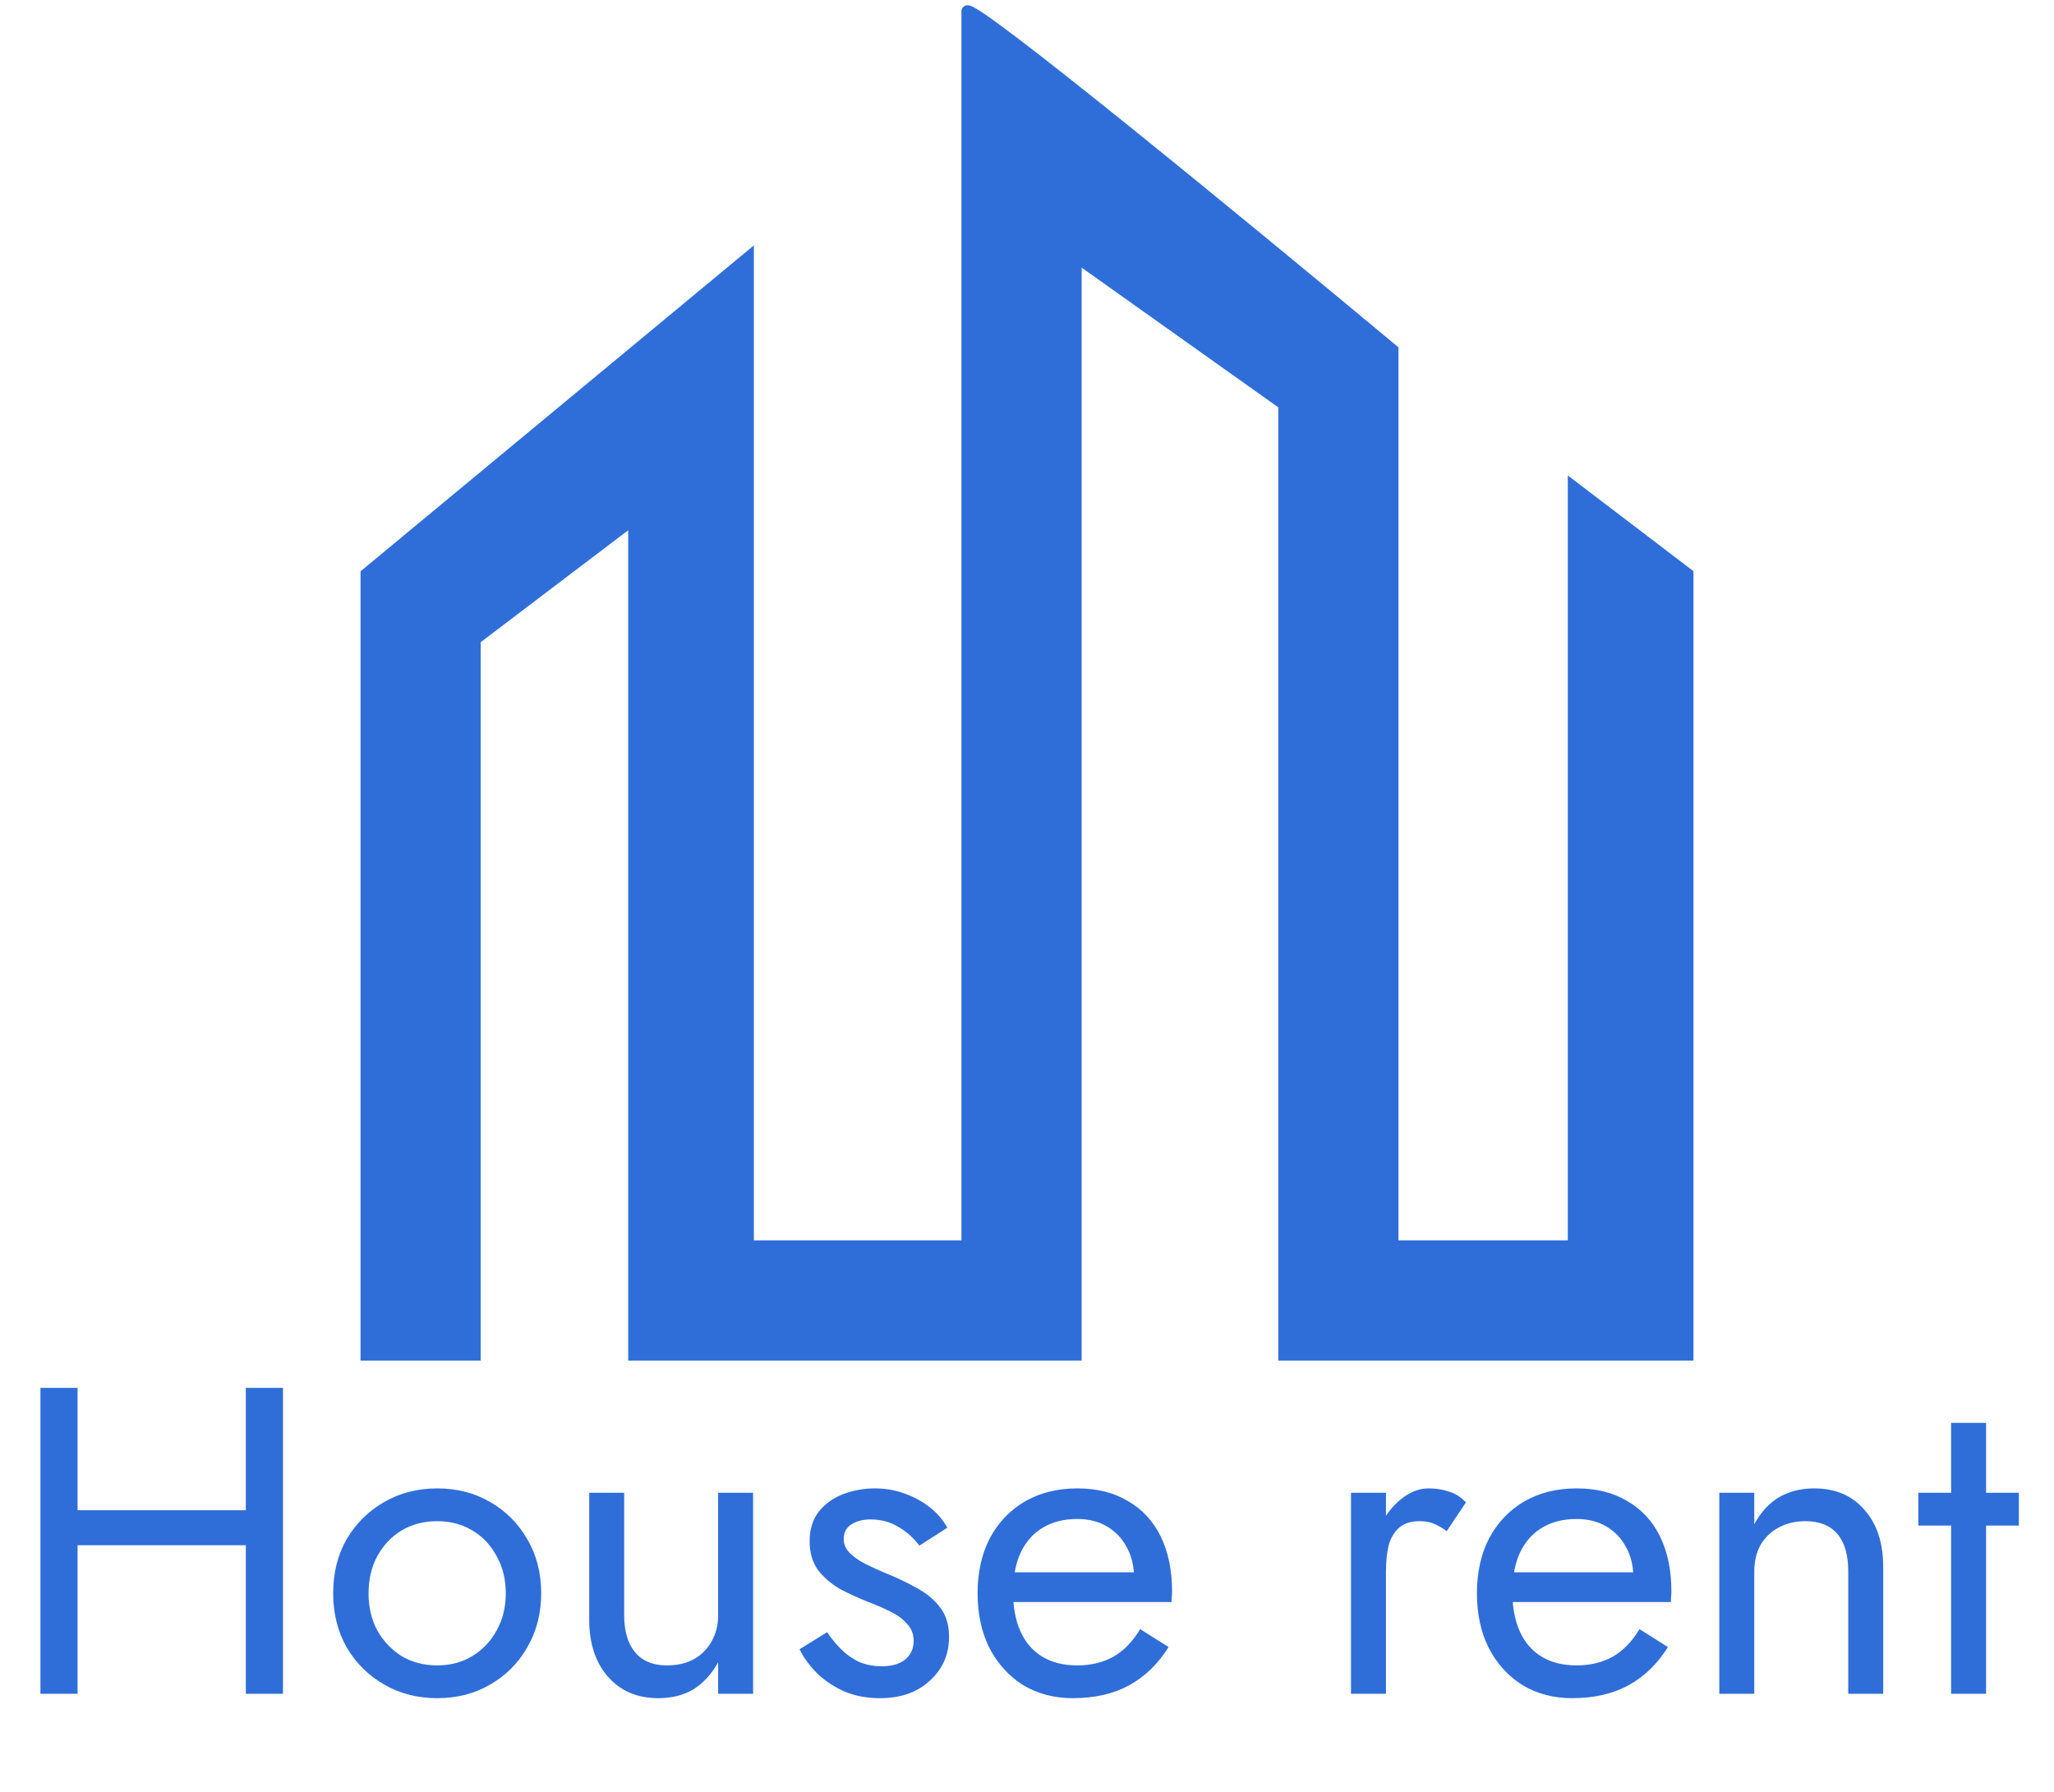
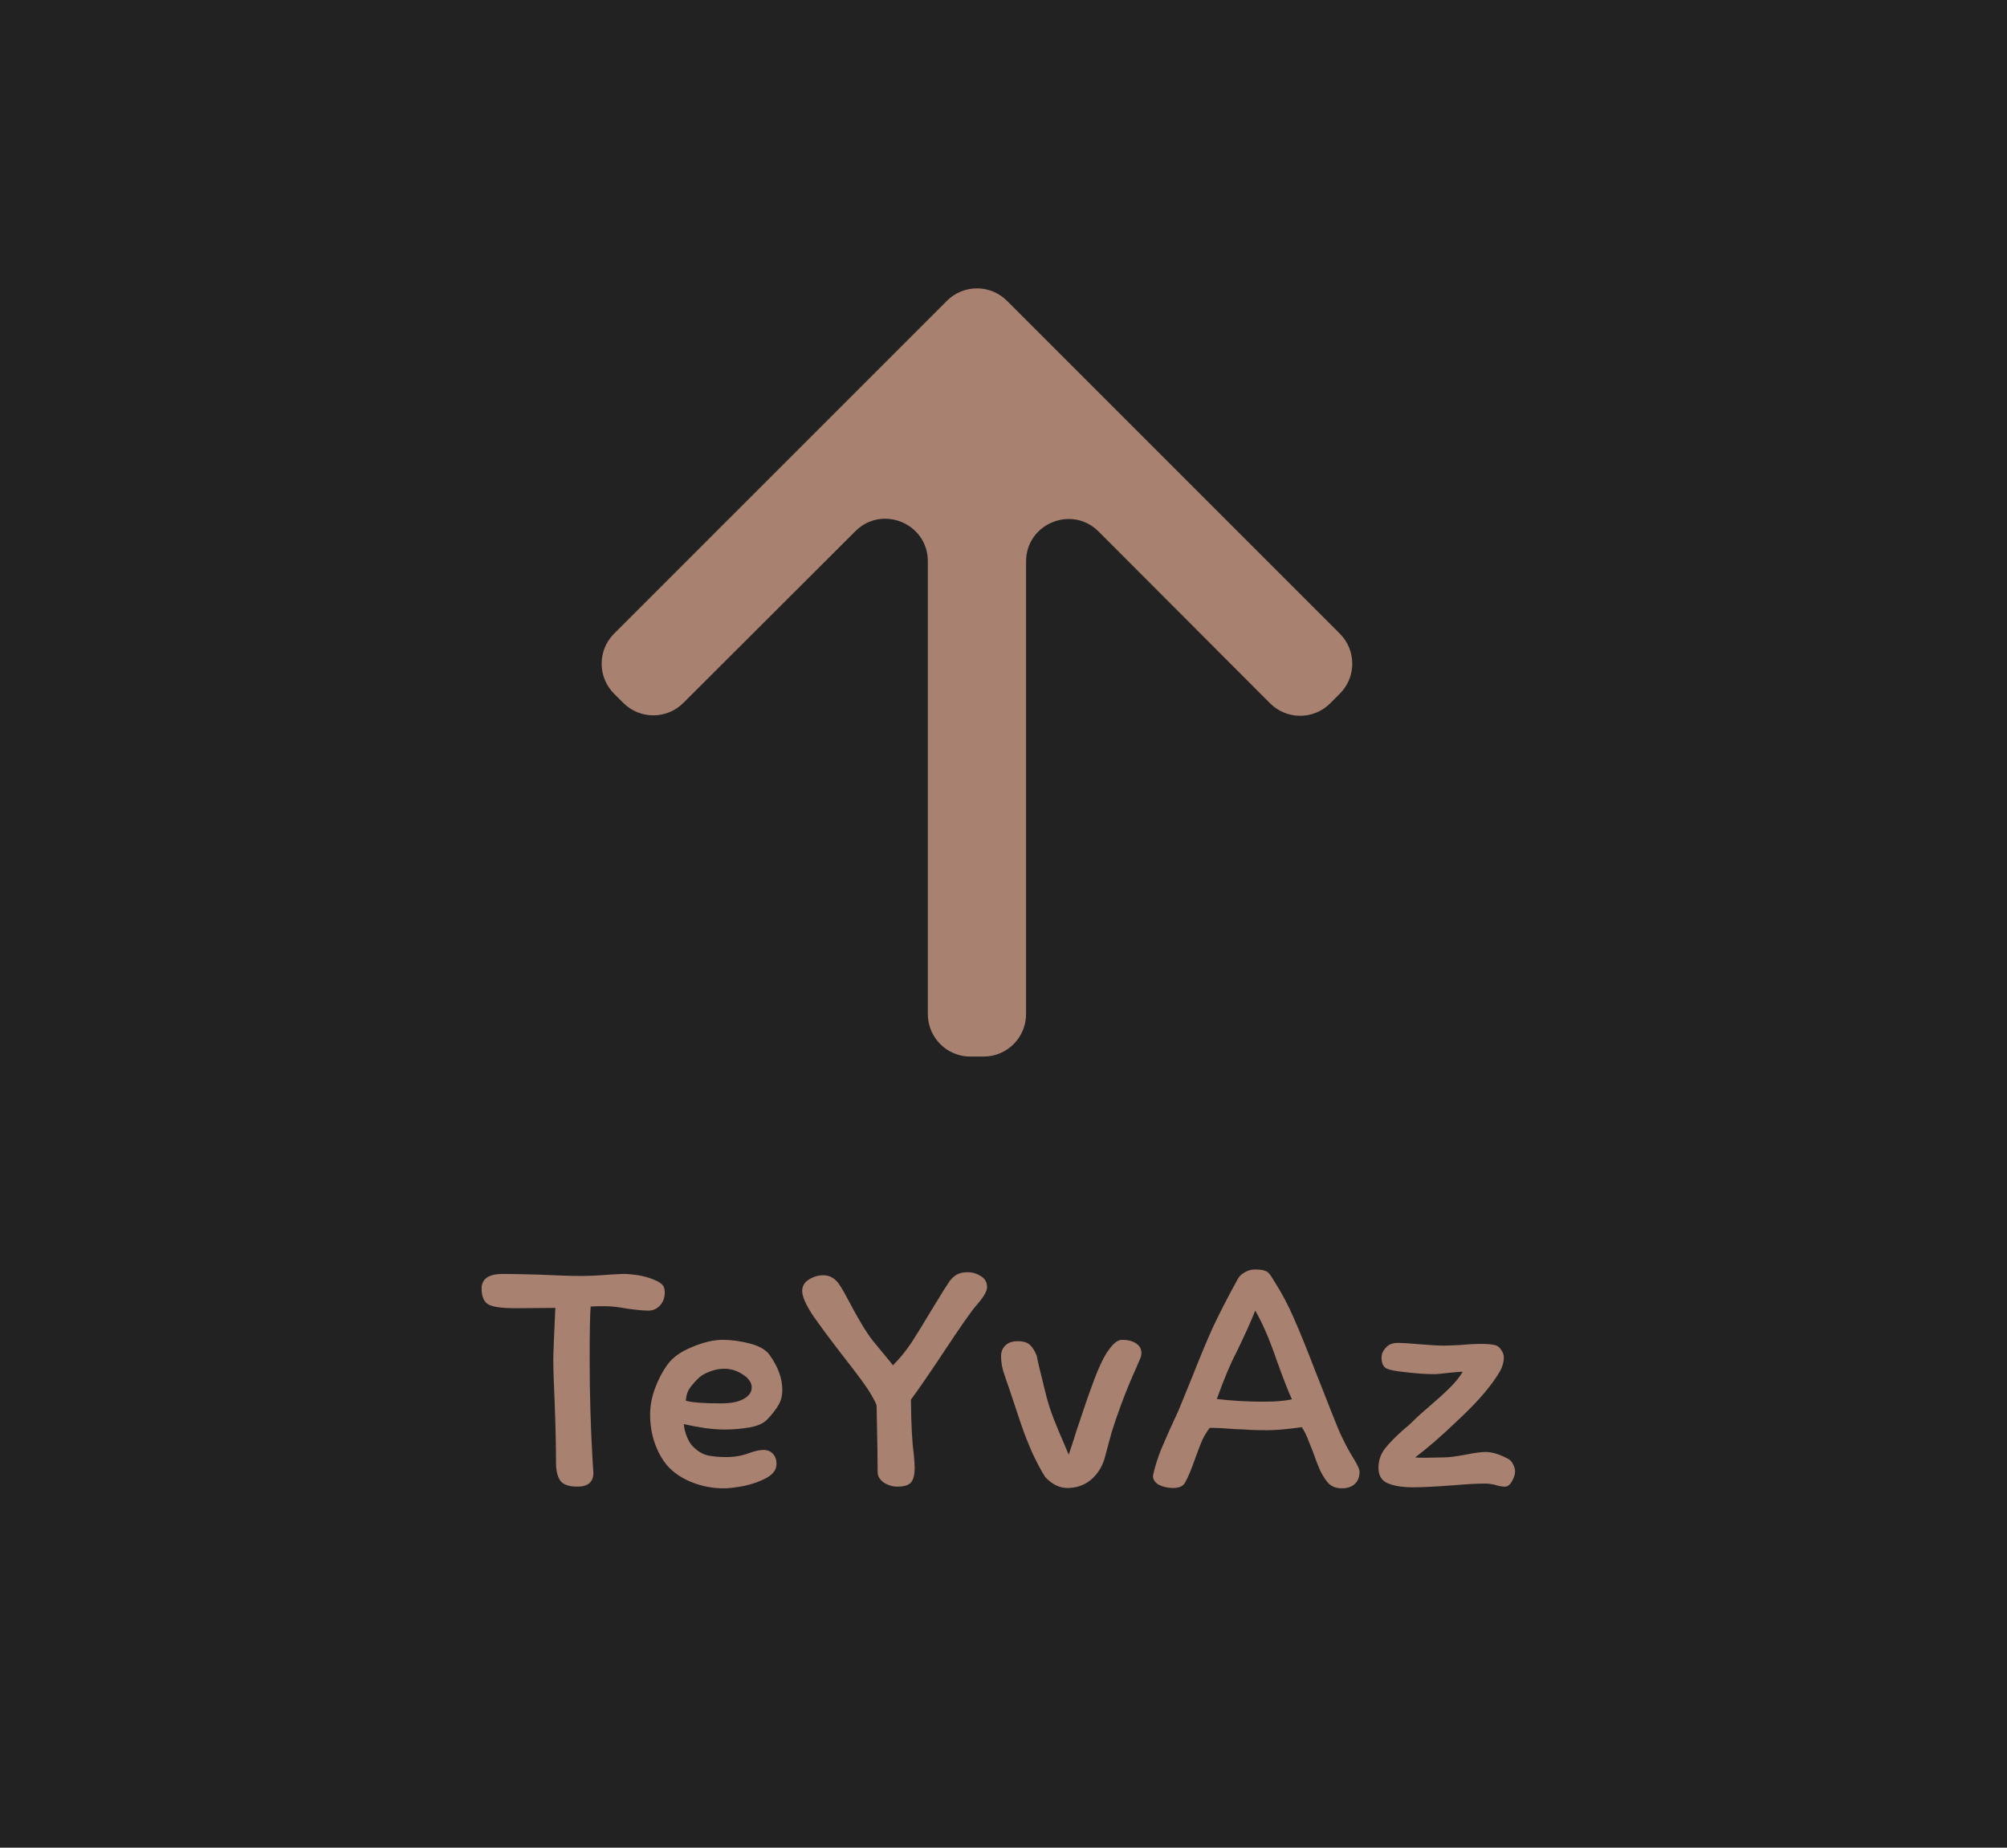
- <svg xmlns="http://www.w3.org/2000/svg" width="188" height="164" viewBox="0 0 188 164" fill="none">
-   <path d="M33.5 124.024V52.524L68.5 23.524V114.024H88.5V1.024C88.5 -0.176 114.5 21.191 127.5 32.024V114.024H144V44.524L154.5 52.524V124.024H117.5V37.024L98.5 23.524V124.024H58V47.524L43.5 58.524V124.024H33.5Z" fill="#2F6ED9" stroke="#2F6ED9" />
-   <path d="M5.58 141.424H24.78V138.224H5.58V141.424ZM22.5 127.024V155.024H25.9V127.024H22.5ZM3.7 127.024V155.024H7.1V127.024H3.7ZM30.494 145.824C30.494 147.664 30.907 149.318 31.734 150.784C32.587 152.224 33.734 153.358 35.174 154.184C36.614 155.011 38.227 155.424 40.014 155.424C41.827 155.424 43.44 155.011 44.854 154.184C46.294 153.358 47.427 152.224 48.254 150.784C49.107 149.318 49.534 147.664 49.534 145.824C49.534 143.958 49.107 142.304 48.254 140.864C47.427 139.424 46.294 138.291 44.854 137.464C43.44 136.638 41.827 136.224 40.014 136.224C38.227 136.224 36.614 136.638 35.174 137.464C33.734 138.291 32.587 139.424 31.734 140.864C30.907 142.304 30.494 143.958 30.494 145.824ZM33.734 145.824C33.734 144.544 34 143.411 34.534 142.424C35.094 141.411 35.84 140.624 36.774 140.064C37.734 139.504 38.814 139.224 40.014 139.224C41.214 139.224 42.28 139.504 43.214 140.064C44.174 140.624 44.92 141.411 45.454 142.424C46.014 143.411 46.294 144.544 46.294 145.824C46.294 147.104 46.014 148.238 45.454 149.224C44.92 150.211 44.174 150.998 43.214 151.584C42.28 152.144 41.214 152.424 40.014 152.424C38.814 152.424 37.734 152.144 36.774 151.584C35.84 150.998 35.094 150.211 34.534 149.224C34 148.238 33.734 147.104 33.734 145.824ZM57.13 147.824V136.624H53.93V148.224C53.93 150.411 54.503 152.158 55.65 153.464C56.796 154.771 58.33 155.424 60.25 155.424C61.476 155.424 62.543 155.158 63.45 154.624C64.356 154.064 65.116 153.238 65.73 152.144V155.024H68.93V136.624H65.73V147.824C65.73 148.731 65.53 149.531 65.13 150.224C64.756 150.918 64.21 151.464 63.49 151.864C62.796 152.238 61.983 152.424 61.05 152.424C59.77 152.424 58.796 152.024 58.13 151.224C57.463 150.424 57.13 149.291 57.13 147.824ZM75.705 149.384L73.185 150.944C73.532 151.664 74.039 152.371 74.705 153.064C75.399 153.758 76.239 154.331 77.225 154.784C78.212 155.211 79.319 155.424 80.545 155.424C82.439 155.424 83.959 154.891 85.105 153.824C86.279 152.758 86.865 151.424 86.865 149.824C86.865 148.731 86.599 147.838 86.065 147.144C85.559 146.451 84.865 145.864 83.985 145.384C83.105 144.878 82.132 144.411 81.065 143.984C80.425 143.718 79.812 143.438 79.225 143.144C78.639 142.851 78.159 142.518 77.785 142.144C77.412 141.771 77.225 141.344 77.225 140.864C77.225 140.251 77.465 139.798 77.945 139.504C78.425 139.211 78.999 139.064 79.665 139.064C80.625 139.064 81.479 139.291 82.225 139.744C82.999 140.198 83.639 140.771 84.145 141.464L86.705 139.824C86.332 139.131 85.812 138.518 85.145 137.984C84.479 137.451 83.705 137.024 82.825 136.704C81.972 136.384 81.052 136.224 80.065 136.224C79.079 136.224 78.119 136.398 77.185 136.744C76.279 137.091 75.532 137.624 74.945 138.344C74.385 139.064 74.105 139.971 74.105 141.064C74.105 142.131 74.372 143.024 74.905 143.744C75.465 144.438 76.145 145.011 76.945 145.464C77.772 145.891 78.585 146.264 79.385 146.584C80.105 146.851 80.785 147.144 81.425 147.464C82.065 147.758 82.585 148.131 82.985 148.584C83.412 149.011 83.625 149.544 83.625 150.184C83.625 150.904 83.359 151.478 82.825 151.904C82.319 152.304 81.612 152.504 80.705 152.504C79.959 152.504 79.265 152.371 78.625 152.104C78.012 151.811 77.465 151.424 76.985 150.944C76.505 150.464 76.079 149.944 75.705 149.384ZM98.198 155.424C100.171 155.424 101.878 155.038 103.318 154.264C104.785 153.464 105.998 152.291 106.958 150.744L104.358 149.104C103.691 150.224 102.878 151.064 101.918 151.624C100.958 152.158 99.852 152.424 98.598 152.424C97.345 152.424 96.278 152.158 95.398 151.624C94.518 151.091 93.852 150.318 93.398 149.304C92.945 148.291 92.718 147.064 92.718 145.624C92.745 144.211 92.985 143.024 93.438 142.064C93.918 141.078 94.585 140.331 95.438 139.824C96.318 139.291 97.371 139.024 98.598 139.024C99.638 139.024 100.545 139.251 101.318 139.704C102.091 140.158 102.691 140.784 103.118 141.584C103.571 142.384 103.798 143.331 103.798 144.424C103.798 144.611 103.758 144.851 103.678 145.144C103.598 145.411 103.518 145.611 103.438 145.744L104.718 143.904H91.518V146.624H107.238C107.238 146.571 107.238 146.451 107.238 146.264C107.265 146.051 107.278 145.851 107.278 145.664C107.278 143.718 106.931 142.038 106.238 140.624C105.545 139.211 104.545 138.131 103.238 137.384C101.958 136.611 100.411 136.224 98.598 136.224C96.785 136.224 95.185 136.624 93.798 137.424C92.438 138.224 91.371 139.344 90.598 140.784C89.852 142.224 89.478 143.904 89.478 145.824C89.478 147.718 89.838 149.384 90.558 150.824C91.305 152.264 92.332 153.398 93.638 154.224C94.972 155.024 96.492 155.424 98.198 155.424ZM126.856 136.624H123.656V155.024H126.856V136.624ZM132.416 140.144L134.176 137.504C133.696 136.998 133.163 136.664 132.576 136.504C132.016 136.318 131.403 136.224 130.736 136.224C129.883 136.224 129.043 136.558 128.216 137.224C127.39 137.891 126.71 138.798 126.176 139.944C125.67 141.064 125.416 142.358 125.416 143.824H126.856C126.856 142.944 126.936 142.158 127.096 141.464C127.283 140.771 127.603 140.224 128.056 139.824C128.51 139.424 129.136 139.224 129.936 139.224C130.47 139.224 130.91 139.304 131.256 139.464C131.603 139.598 131.99 139.824 132.416 140.144ZM143.901 155.424C145.875 155.424 147.581 155.038 149.021 154.264C150.488 153.464 151.701 152.291 152.661 150.744L150.061 149.104C149.395 150.224 148.581 151.064 147.621 151.624C146.661 152.158 145.555 152.424 144.301 152.424C143.048 152.424 141.981 152.158 141.101 151.624C140.221 151.091 139.555 150.318 139.101 149.304C138.648 148.291 138.421 147.064 138.421 145.624C138.448 144.211 138.688 143.024 139.141 142.064C139.621 141.078 140.288 140.331 141.141 139.824C142.021 139.291 143.075 139.024 144.301 139.024C145.341 139.024 146.248 139.251 147.021 139.704C147.795 140.158 148.395 140.784 148.821 141.584C149.275 142.384 149.501 143.331 149.501 144.424C149.501 144.611 149.461 144.851 149.381 145.144C149.301 145.411 149.221 145.611 149.141 145.744L150.421 143.904H137.221V146.624H152.941C152.941 146.571 152.941 146.451 152.941 146.264C152.968 146.051 152.981 145.851 152.981 145.664C152.981 143.718 152.635 142.038 151.941 140.624C151.248 139.211 150.248 138.131 148.941 137.384C147.661 136.611 146.115 136.224 144.301 136.224C142.488 136.224 140.888 136.624 139.501 137.424C138.141 138.224 137.075 139.344 136.301 140.784C135.555 142.224 135.181 143.904 135.181 145.824C135.181 147.718 135.541 149.384 136.261 150.824C137.008 152.264 138.035 153.398 139.341 154.224C140.675 155.024 142.195 155.424 143.901 155.424ZM169.167 143.824V155.024H172.367V143.424C172.367 141.211 171.794 139.464 170.647 138.184C169.527 136.878 167.994 136.224 166.047 136.224C164.847 136.224 163.781 136.491 162.847 137.024C161.941 137.558 161.181 138.384 160.567 139.504V136.624H157.367V155.024H160.567V143.824C160.567 142.918 160.754 142.118 161.127 141.424C161.527 140.731 162.074 140.198 162.767 139.824C163.487 139.424 164.314 139.224 165.247 139.224C166.527 139.224 167.501 139.611 168.167 140.384C168.834 141.158 169.167 142.304 169.167 143.824ZM175.583 136.624V139.624H184.783V136.624H175.583ZM178.583 130.224V155.024H181.783V130.224H178.583Z" fill="#2F6ED9" />
+ <svg xmlns="http://www.w3.org/2000/svg" width="378" height="348" viewBox="0 0 378 348" fill="none">
+   <rect width="378" height="348" fill="#222222" />
+   <path d="M115.657 119.343C112.533 122.467 112.533 127.533 115.657 130.657L117.391 132.391C120.513 135.513 125.574 135.515 128.699 132.396L161.098 100.055C166.14 95.022 174.75 98.593 174.75 105.717V191C174.75 195.418 178.332 199 182.75 199H185.25C189.668 199 193.25 195.418 193.25 191V105.766C193.25 98.635 201.874 95.067 206.912 100.114L239.208 132.468C242.332 135.597 247.401 135.599 250.527 132.473L252.343 130.657C255.467 127.533 255.467 122.467 252.343 119.343L189.657 56.657C186.533 53.533 181.467 53.533 178.343 56.657L115.657 119.343Z" fill="#A88170" />
+   <path d="M90.704 242.688C90.704 240.853 92.048 239.936 94.736 239.936C95.888 239.936 98.085 239.979 101.328 240.064C104.912 240.235 107.621 240.32 109.456 240.32C110.949 240.32 112.763 240.235 114.896 240.064C116.347 239.979 117.264 239.936 117.648 239.936C119.995 240.021 121.979 240.448 123.6 241.216C124.069 241.429 124.453 241.685 124.752 241.984C125.051 242.283 125.2 242.773 125.2 243.456C125.2 244.395 124.901 245.205 124.304 245.888C123.707 246.528 122.981 246.848 122.128 246.848C121.189 246.848 119.824 246.72 118.032 246.464C116.453 246.165 115.067 246.016 113.872 246.016C112.72 246.016 111.845 246.037 111.248 246.08C111.12 247.488 111.056 250.859 111.056 256.192C111.056 262.549 111.248 268.992 111.632 275.52L111.76 277.376C111.76 279.125 110.757 280 108.752 280C107.173 280 106.107 279.637 105.552 278.912C104.997 278.144 104.72 276.992 104.72 275.456C104.72 272.427 104.635 268.651 104.464 264.128C104.293 260.373 104.208 257.707 104.208 256.128C104.208 255.061 104.336 251.797 104.592 246.336L97.104 246.4C94.715 246.4 93.051 246.187 92.112 245.76C91.173 245.291 90.704 244.267 90.704 242.688ZM122.443 266.432C122.443 264.811 122.741 263.189 123.339 261.568C123.936 259.904 124.725 258.389 125.707 257.024C126.688 255.659 128.245 254.549 130.379 253.696C132.512 252.8 134.411 252.352 136.075 252.352C137.781 252.352 139.509 252.587 141.259 253.056C143.051 253.525 144.288 254.251 144.971 255.232C146.549 257.451 147.339 259.627 147.339 261.76C147.339 262.912 147.083 263.893 146.571 264.704C146.101 265.515 145.419 266.389 144.523 267.328C143.797 268.096 142.645 268.608 141.067 268.864C139.531 269.12 137.995 269.248 136.458 269.248C135.477 269.248 134.283 269.163 132.875 268.992C131.467 268.779 130.101 268.523 128.779 268.224C128.864 269.077 129.077 269.909 129.419 270.72C129.76 271.531 130.165 272.149 130.635 272.576C131.488 273.387 132.363 273.899 133.259 274.112C134.197 274.325 135.392 274.432 136.843 274.432C138.379 274.432 139.808 274.176 141.131 273.664C142.197 273.28 143.072 273.088 143.755 273.088C144.565 273.088 145.184 273.344 145.611 273.856C146.037 274.325 146.251 274.944 146.251 275.712C146.251 276.779 145.632 277.653 144.395 278.336C143.157 279.019 141.728 279.531 140.107 279.872C138.528 280.171 137.248 280.32 136.267 280.32C134.261 280.32 132.32 279.957 130.443 279.232C128.565 278.507 127.008 277.483 125.771 276.16C124.747 274.965 123.936 273.536 123.339 271.872C122.741 270.165 122.443 268.352 122.443 266.432ZM136.395 257.792C135.456 257.792 134.517 257.984 133.579 258.368C132.64 258.709 131.872 259.2 131.275 259.84C130.507 260.651 129.973 261.312 129.675 261.824C129.419 262.293 129.248 262.955 129.163 263.808C130.229 264.149 132.448 264.32 135.819 264.32C137.653 264.32 139.061 264.043 140.043 263.488C141.067 262.933 141.579 262.208 141.579 261.312C141.579 260.416 141.024 259.605 139.915 258.88C138.805 258.155 137.632 257.792 136.395 257.792ZM185.903 242.432C185.903 243.2 185.241 244.331 183.919 245.824C182.98 246.891 180.932 249.813 177.775 254.592C175.087 258.645 173.017 261.653 171.567 263.616C171.609 268.181 171.78 271.531 172.079 273.664C172.207 274.944 172.271 275.861 172.271 276.416C172.271 277.824 172.015 278.784 171.503 279.296C171.033 279.765 170.201 280 169.007 280C168.111 280 167.257 279.744 166.447 279.232C165.679 278.677 165.295 278.016 165.295 277.248C165.295 275.029 165.231 270.891 165.103 264.832C165.103 264.533 164.719 263.744 163.951 262.464C163.268 261.269 161.583 258.965 158.895 255.552C156.292 252.181 154.329 249.536 153.007 247.616C151.727 245.653 151.087 244.16 151.087 243.136C151.087 242.24 151.492 241.536 152.303 241.024C153.156 240.469 154.073 240.192 155.055 240.192C156.292 240.192 157.295 240.768 158.062 241.92C158.489 242.517 159.151 243.669 160.047 245.376C160.687 246.613 161.412 247.915 162.223 249.28C163.033 250.645 163.78 251.755 164.463 252.608L166.255 254.784C167.535 256.32 168.175 257.109 168.175 257.152C169.455 255.872 170.607 254.464 171.631 252.928C172.655 251.349 173.892 249.344 175.343 246.912L177.775 242.944L178.863 241.28C179.247 240.768 179.695 240.363 180.207 240.064C180.719 239.765 181.423 239.616 182.319 239.616C183.129 239.616 183.919 239.851 184.687 240.32C185.497 240.789 185.903 241.493 185.903 242.432ZM204.74 263.552C204.868 263.211 205.316 261.973 206.084 259.84C206.895 257.707 207.641 256.085 208.324 254.976C209.433 253.227 210.415 252.352 211.268 252.352C212.463 252.352 213.38 252.587 214.02 253.056C214.66 253.483 214.98 254.101 214.98 254.912C214.98 255.296 214.809 255.829 214.468 256.512C214.169 257.195 213.999 257.6 213.956 257.728C212.249 261.483 210.713 265.515 209.348 269.824L208.004 274.816C207.492 276.437 206.617 277.76 205.38 278.784C204.143 279.765 202.692 280.256 201.028 280.256C199.535 280.256 198.148 279.573 196.868 278.208C196.1 277.013 195.289 275.499 194.436 273.664C193.625 271.829 192.921 270.037 192.324 268.288L190.084 261.568C189.615 260.245 189.231 259.115 188.932 258.176C188.676 257.237 188.548 256.384 188.548 255.616C188.505 254.72 188.761 253.995 189.316 253.44C189.871 252.885 190.639 252.608 191.62 252.608C192.729 252.608 193.519 252.843 193.988 253.312C194.457 253.739 194.884 254.421 195.268 255.36C195.439 256.341 195.908 258.347 196.676 261.376L197.124 263.168C197.508 264.619 197.999 266.091 198.596 267.584C199.193 269.077 199.791 270.507 200.388 271.872C200.303 271.659 200.601 272.363 201.284 273.984C201.711 272.747 202.201 271.232 202.756 269.44L204.74 263.552ZM249.917 279.04C249.362 278.315 248.893 277.525 248.509 276.672C248.125 275.776 247.72 274.709 247.293 273.472C247.208 273.259 246.952 272.619 246.525 271.552C246.141 270.485 245.693 269.568 245.181 268.8C242.493 269.184 240.296 269.376 238.589 269.376C237.65 269.376 236.605 269.355 235.453 269.312C234.344 269.227 233.512 269.184 232.957 269.184C230.824 269.013 229.117 268.928 227.837 268.928C227.325 269.611 226.877 270.336 226.493 271.104C226.152 271.872 225.704 273.024 225.149 274.56C224.381 276.779 223.72 278.357 223.165 279.296C222.781 279.936 222.034 280.256 220.925 280.256C219.986 280.256 219.112 280.064 218.301 279.68C217.533 279.253 217.149 278.677 217.149 277.952C217.49 276.331 218.024 274.624 218.749 272.832C219.517 270.997 220.605 268.565 222.013 265.536L224.573 259.264C225.981 255.68 227.261 252.608 228.413 250.048C229.608 247.488 231.165 244.459 233.085 240.96C233.341 240.448 233.768 240.021 234.365 239.68C234.962 239.296 235.624 239.104 236.349 239.104C237.16 239.104 237.736 239.168 238.077 239.296C238.461 239.381 238.76 239.552 238.973 239.808C239.186 240.021 239.506 240.491 239.933 241.216C241.384 243.477 242.621 245.803 243.645 248.192C244.712 250.581 246.056 253.888 247.677 258.112L249.021 261.504C250.216 264.576 251.24 267.157 252.093 269.248C252.989 271.296 253.97 273.173 255.037 274.88C255.72 275.989 256.061 276.757 256.061 277.184C256.061 278.208 255.741 278.997 255.101 279.552C254.504 280.064 253.714 280.32 252.733 280.32C251.496 280.32 250.557 279.893 249.917 279.04ZM243.325 263.552C242.642 262.101 241.661 259.584 240.381 256C239.058 252.16 237.736 249.109 236.413 246.848C235.602 248.896 234.408 251.541 232.829 254.784C231.762 256.789 230.546 259.691 229.181 263.488C231.912 263.829 234.856 264 238.013 264C240.274 264 242.045 263.851 243.325 263.552ZM282.599 258.112C281.105 260.715 278.695 263.595 275.367 266.752L274.279 267.776C271.591 270.379 269.009 272.619 266.535 274.496C266.833 274.539 267.431 274.56 268.327 274.56L271.911 274.496C272.849 274.496 274.215 274.325 276.007 273.984C277.713 273.643 278.972 273.472 279.783 273.472C281.02 273.472 282.428 273.899 284.007 274.752C284.391 274.923 284.711 275.264 284.967 275.776C285.223 276.245 285.351 276.693 285.351 277.12C285.351 277.675 285.159 278.293 284.775 278.976C284.391 279.659 283.943 280 283.431 280C282.961 280 282.428 279.915 281.831 279.744C281.745 279.701 281.489 279.637 281.063 279.552C280.679 279.467 280.231 279.424 279.719 279.424C278.225 279.424 276.241 279.531 273.767 279.744C270.353 280 267.836 280.128 266.215 280.128C264.167 280.128 262.545 279.872 261.351 279.36C260.199 278.848 259.623 277.888 259.623 276.48C259.623 275.115 260.028 273.899 260.839 272.832C261.692 271.765 262.865 270.571 264.359 269.248C264.999 268.736 265.553 268.245 266.023 267.776C266.919 266.88 268.049 265.856 269.415 264.704C270.908 263.424 272.145 262.293 273.127 261.312C274.151 260.288 274.94 259.307 275.495 258.368C275.153 258.368 274.748 258.389 274.279 258.432C273.852 258.475 273.404 258.517 272.935 258.56C271.484 258.731 270.609 258.816 270.311 258.816C268.561 258.816 266.663 258.688 264.615 258.432C262.865 258.261 261.692 258.027 261.095 257.728C260.497 257.387 260.199 256.704 260.199 255.68C260.199 255.083 260.412 254.528 260.839 254.016C261.265 253.461 261.82 253.12 262.503 252.992C262.673 252.949 263.015 252.928 263.527 252.928C264.124 252.928 265.404 253.013 267.367 253.184C269.415 253.355 270.929 253.44 271.911 253.44C272.508 253.44 273.617 253.397 275.239 253.312C276.519 253.184 277.799 253.12 279.079 253.12C280.188 253.12 281.063 253.205 281.703 253.376C282.172 253.547 282.535 253.867 282.791 254.336C283.089 254.763 283.239 255.211 283.239 255.68C283.239 256.448 283.025 257.259 282.599 258.112Z" fill="#A88170" />
</svg>
